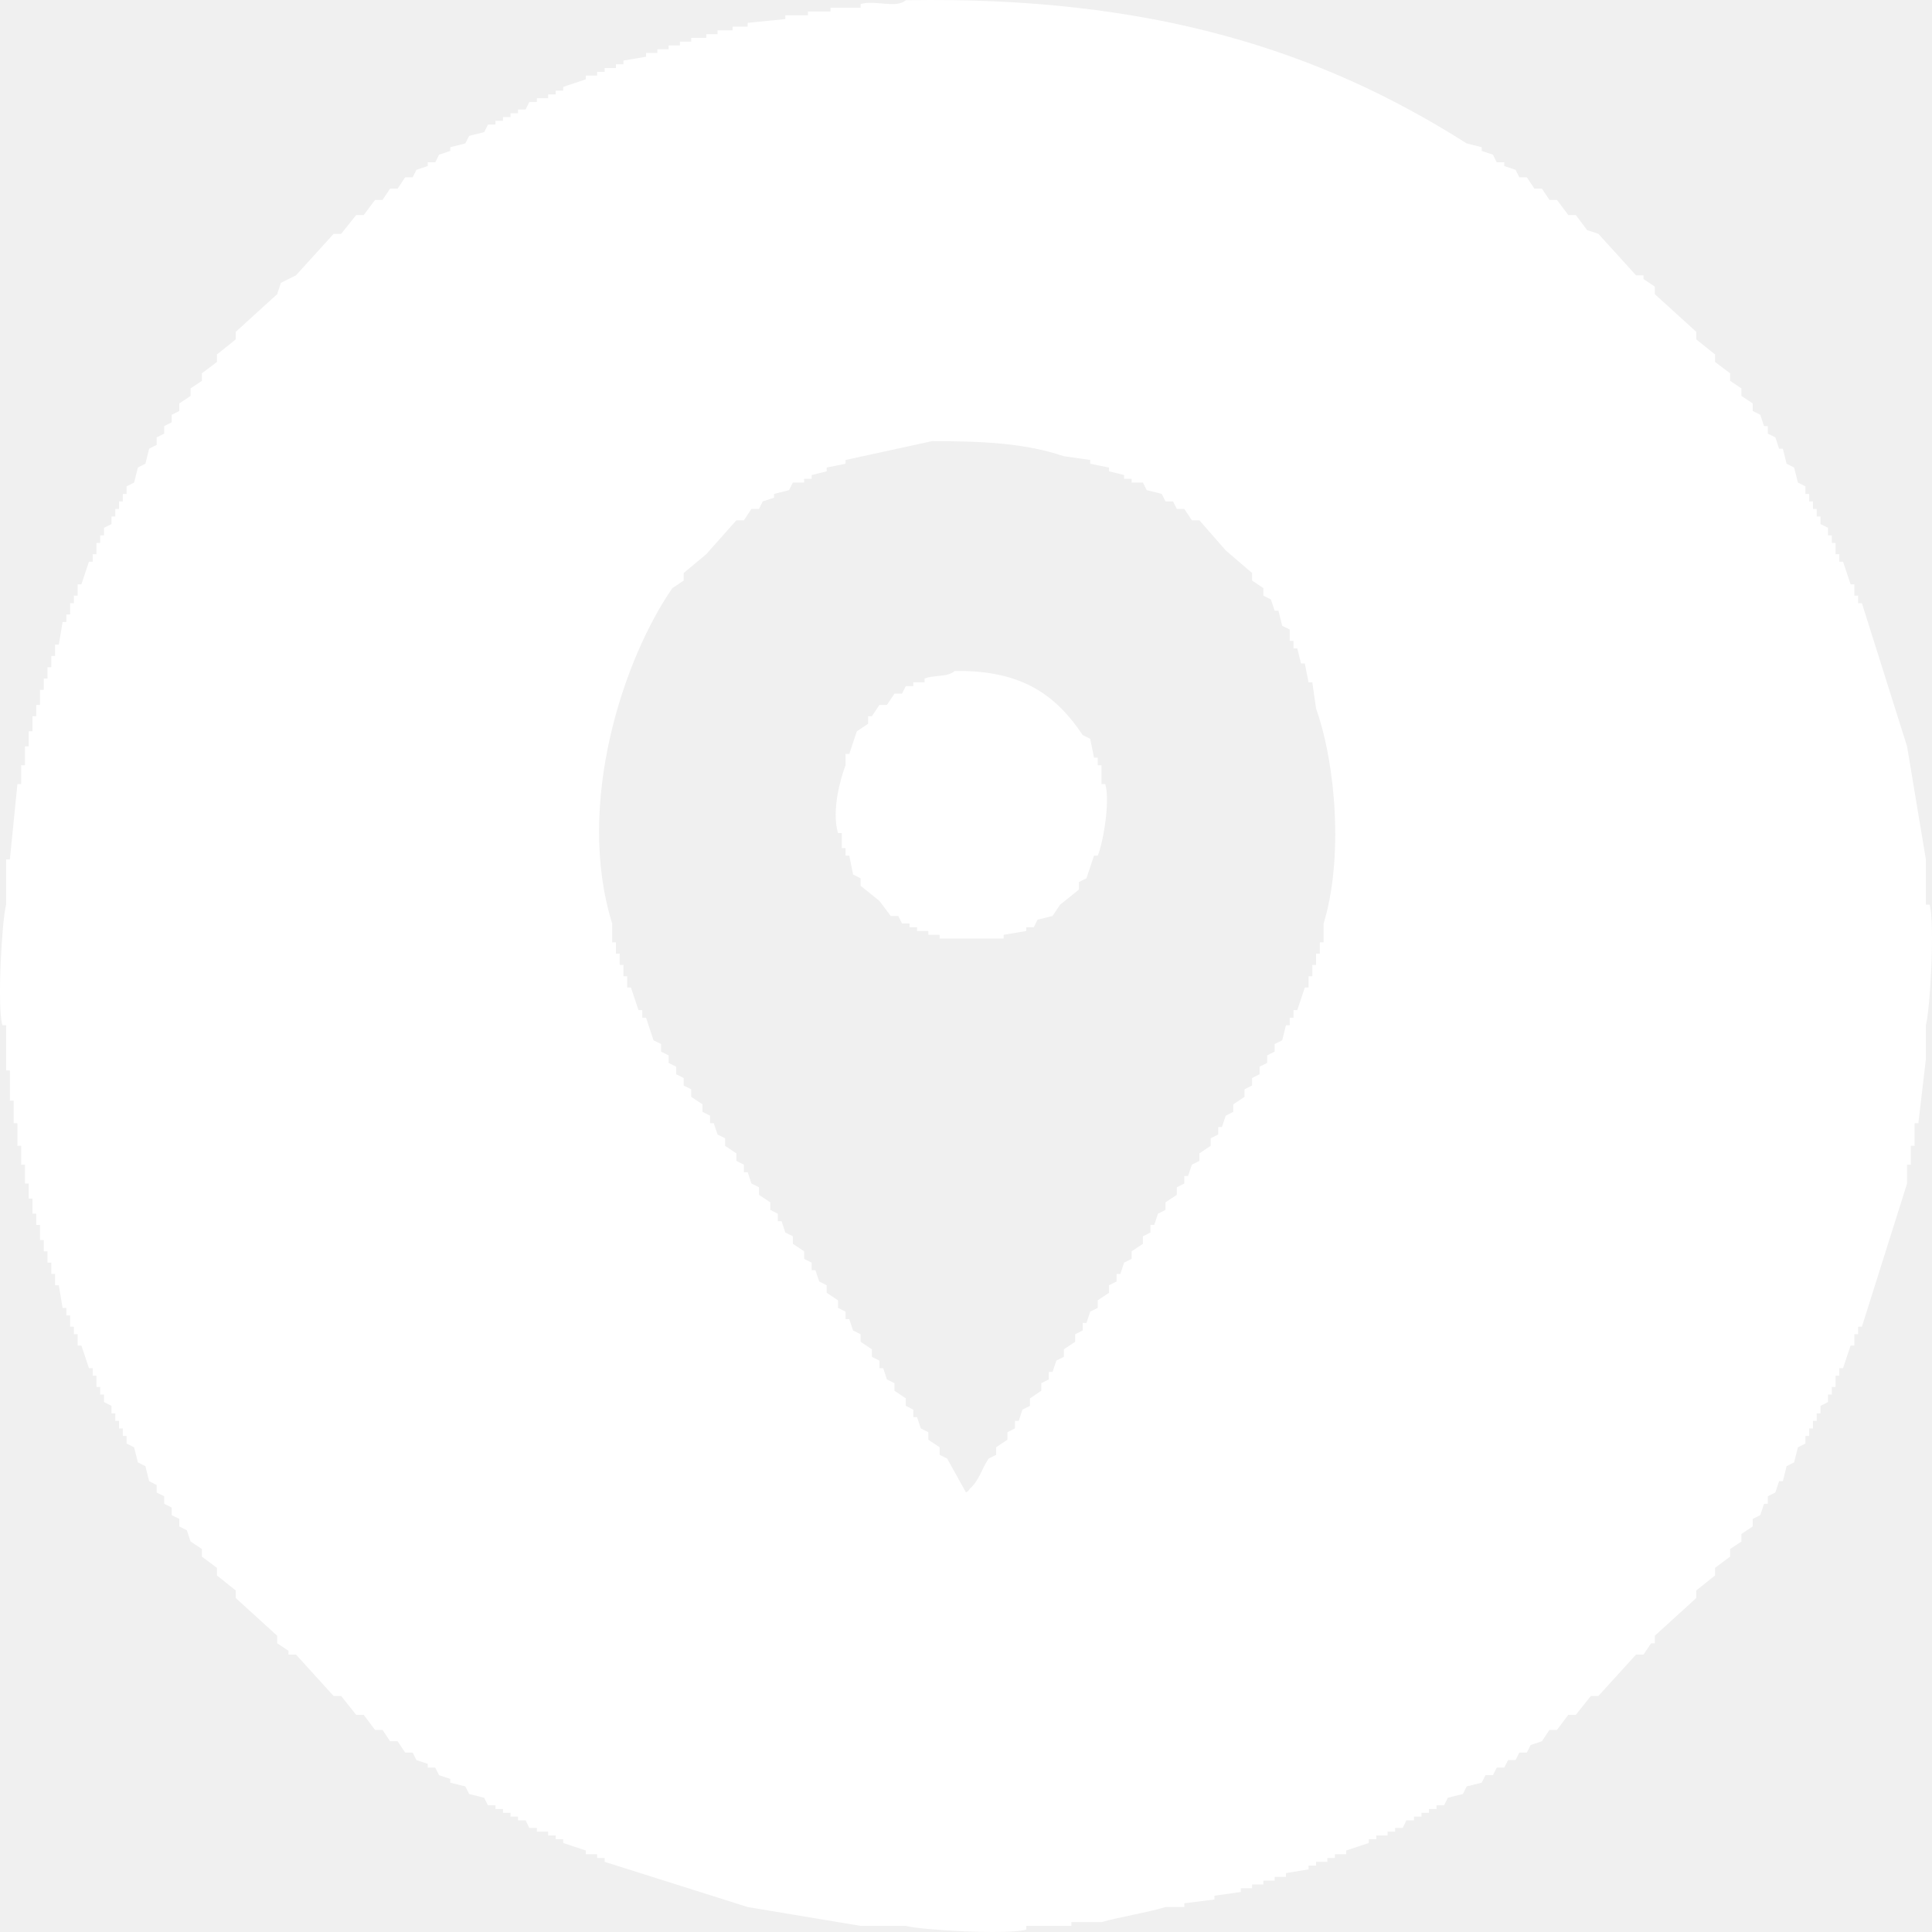
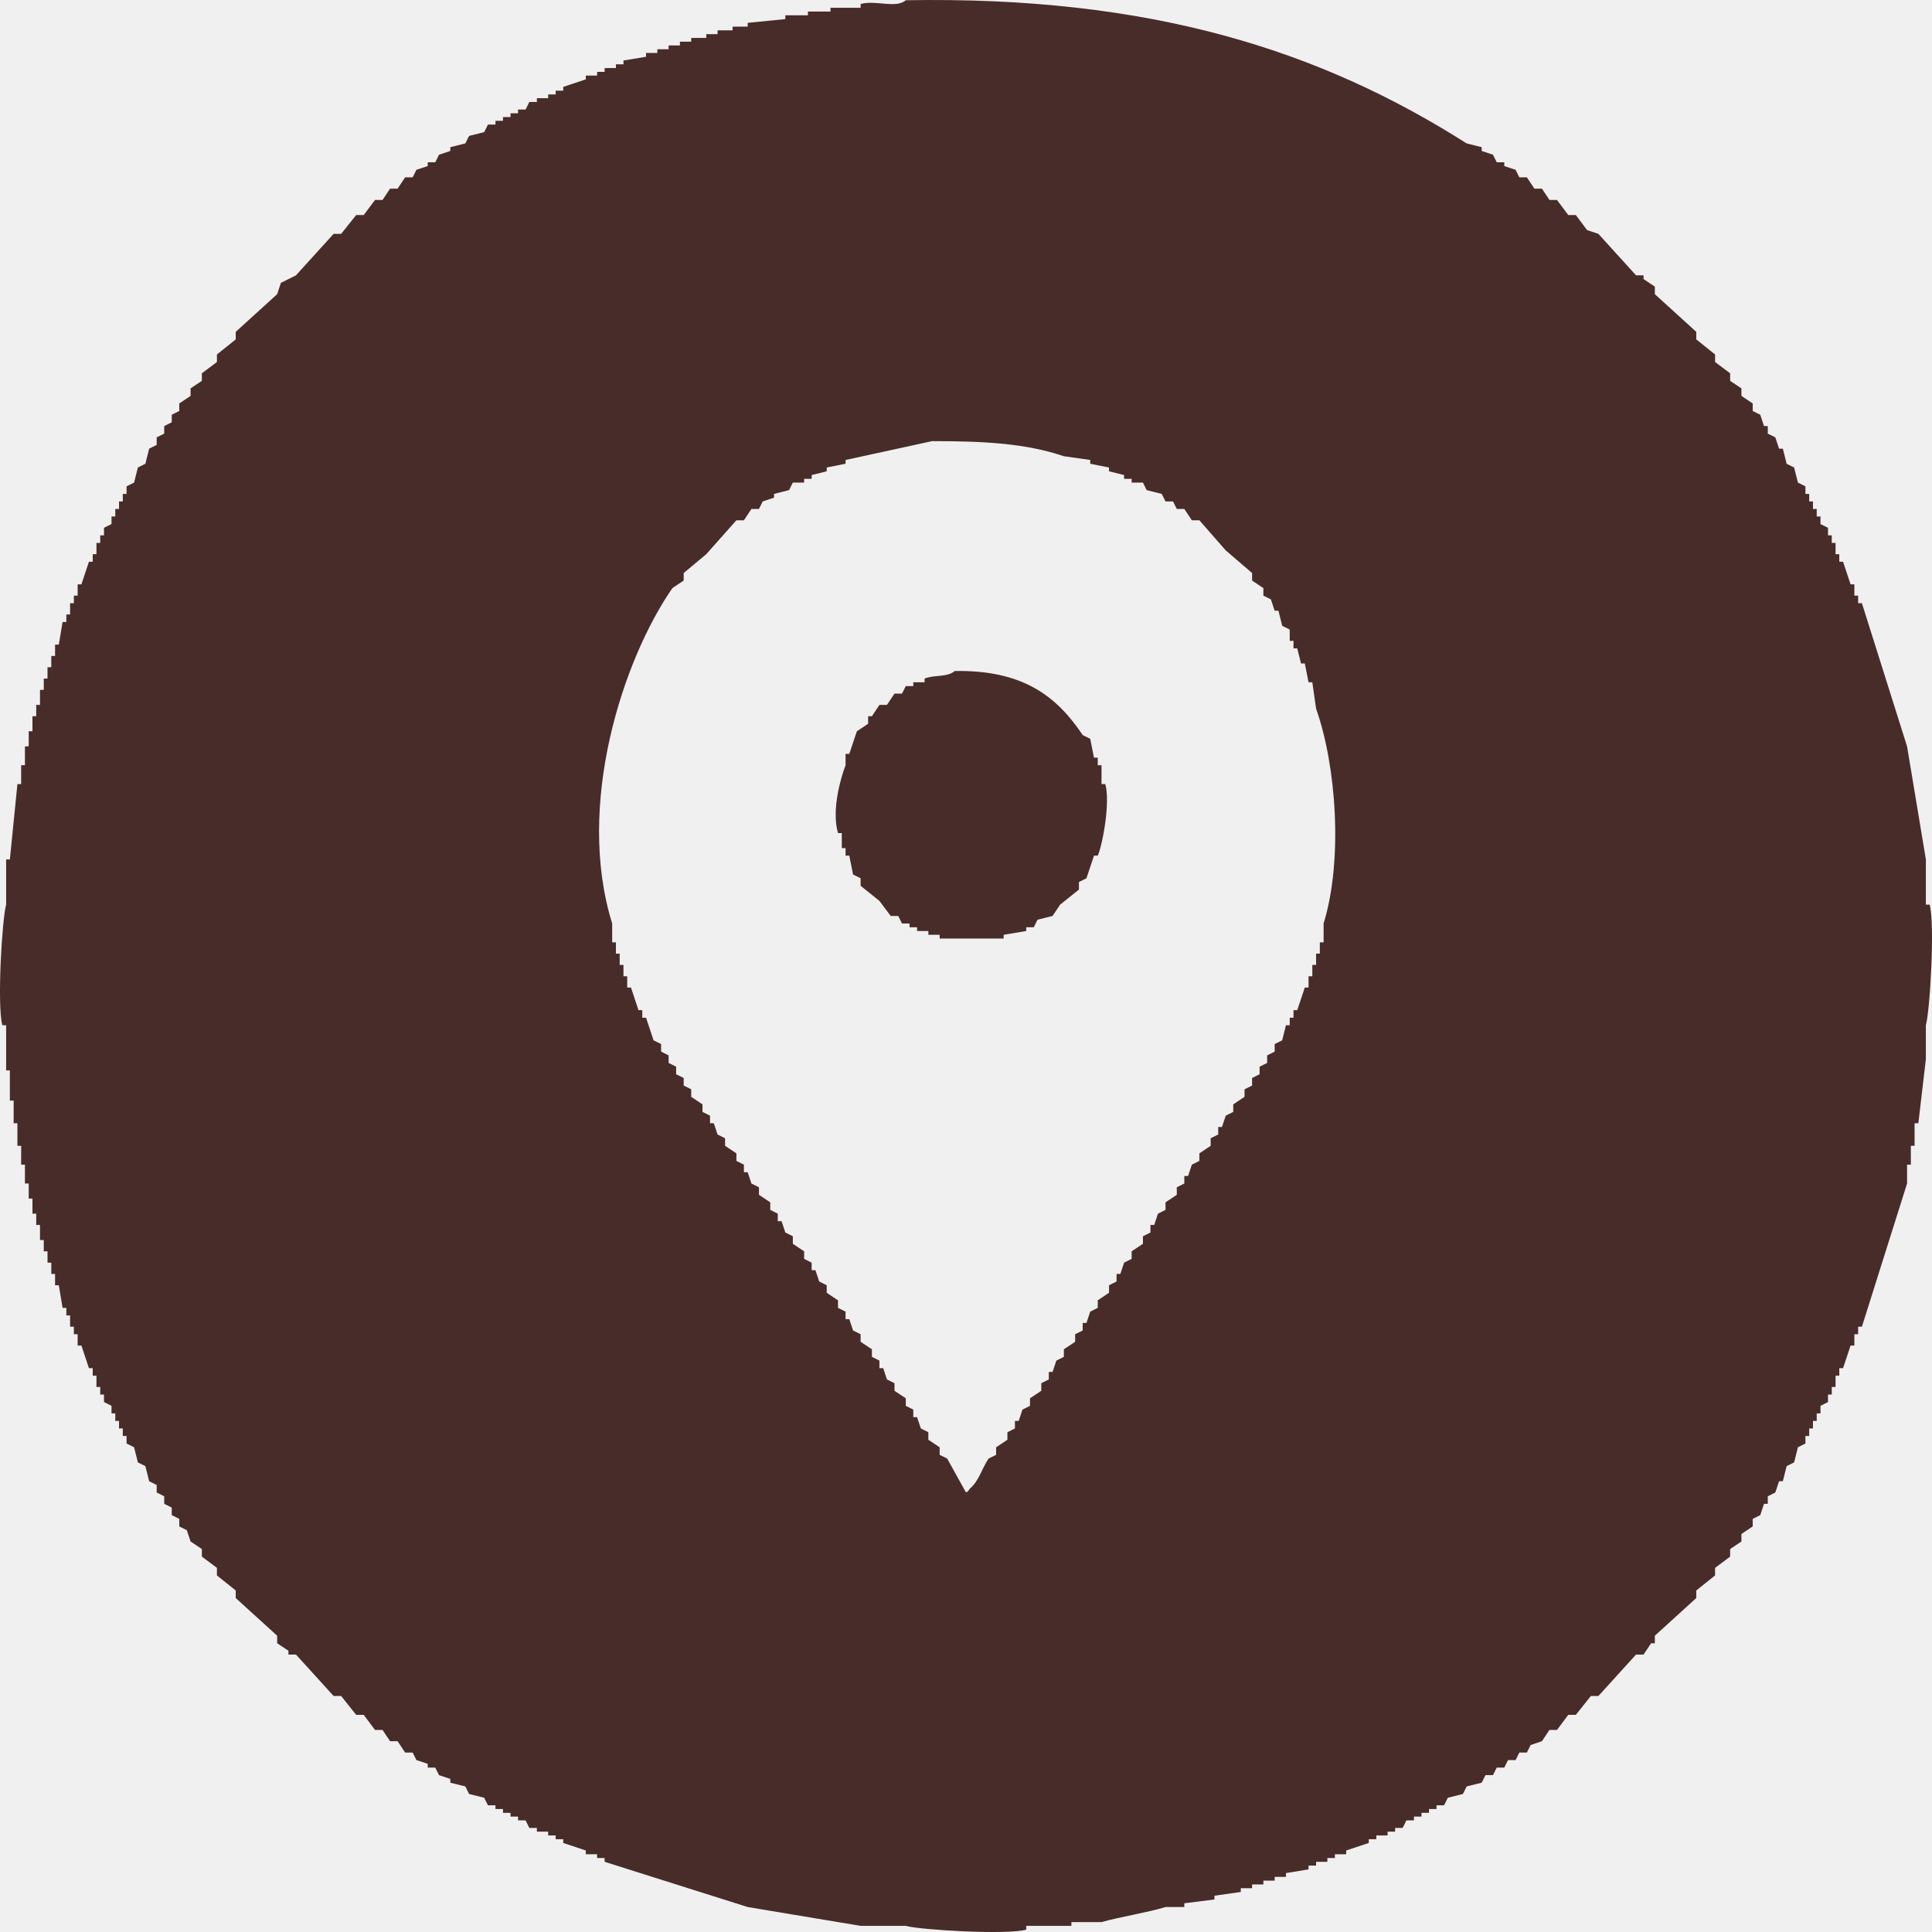
<svg xmlns="http://www.w3.org/2000/svg" preserveAspectRatio="xMidYMid" width="64" height="64" viewBox="0 0 64 64">
  <defs>
-     <style>.cls-1{fill:#fff;fill-rule:evenodd}</style>
+     <style>.cls-1{fill:#482c29;fill-rule:evenodd}</style>
  </defs>
  <path d="M30.005.008c8.121-.144 13.726 1.659 18.58 4.743l.498.125v.125l.374.125.125.25h.249V5.5l.375.125.124.25h.25l.249.374h.249l.25.375h.249l.374.499h.25l.374.5.374.124 1.247 1.374h.249v.124l.374.25v.25l1.372 1.248v.25l.623.499v.25l.499.374v.25l.374.25v.249l.374.25v.25l.25.124.124.375h.125v.25l.25.124.124.375h.125l.125.499.249.125.125.499.249.125v.25h.125v.25h.125v.249h.124v.25h.125v.25l.249.124v.25h.125v.25h.125v.374h.124v.25h.125l.249.749h.125v.374h.125v.25h.125l1.496 4.744.623 3.745v1.498h.125c.18.647.011 3.51-.125 3.994v1.124l-.249 2.122h-.125v.749h-.124v.624h-.125v.624l-1.496 4.744h-.125v.249h-.125v.375h-.125l-.249.749h-.125v.25h-.124v.374h-.125v.25h-.125v.249l-.249.125v.25h-.125v.25h-.124v.249h-.125v.25h-.125v.25l-.249.124-.125.5-.249.125-.125.499h-.125l-.124.374-.25.125v.25h-.125l-.124.374-.25.125v.25l-.374.25v.249l-.374.25v.25l-.499.374v.25l-.623.499v.25l-1.372 1.248v.25h-.124l-.25.374h-.249l-1.247 1.373h-.25l-.498.625h-.25l-.374.499h-.249l-.25.374-.374.125-.124.25h-.25l-.124.25h-.25l-.125.249h-.249l-.125.25h-.249l-.125.25-.498.124-.125.25-.499.125-.125.25h-.249v.124h-.249v.125h-.25v.125h-.249v.125h-.25l-.124.25h-.25v.124h-.249v.125h-.374v.125h-.25v.125l-.748.249v.125h-.374v.125h-.249v.125h-.374v.125h-.25v.125l-.748.124v.125h-.374v.125h-.374v.125h-.374v.125h-.374v.125l-.873.124v.125l-.998.125v.125h-.623c-.596.183-1.506.324-2.12.499h-.998v.125h-1.496v.125c-.647.18-3.506.011-3.99-.125h-1.496l-3.741-.624-4.739-1.498v-.125h-.249v-.125h-.374V61.3l-.748-.249v-.125h-.25v-.125h-.249v-.125h-.374v-.124h-.25l-.124-.25h-.25v-.125h-.249v-.125h-.25v-.125h-.249v-.124h-.249l-.125-.25-.499-.125-.125-.25-.498-.124v-.125l-.374-.125a29.116 29.116 0 0 1-.125-.25h-.249v-.125l-.375-.124-.124-.25h-.25l-.249-.375h-.249l-.25-.374h-.249l-.374-.499h-.25l-.498-.625h-.25l-1.247-1.373h-.249v-.125l-.374-.249v-.25l-1.372-1.248v-.25l-.623-.499v-.25l-.499-.374v-.25l-.374-.25-.125-.374-.249-.125v-.25a29.116 29.116 0 0 1-.25-.125v-.249l-.249-.125v-.25l-.25-.125v-.249l-.249-.125a90.934 90.934 0 0 0-.125-.499l-.249-.125-.125-.5-.249-.124v-.25h-.125v-.25h-.125v-.249h-.124v-.25h-.125v-.25l-.249-.125v-.249H3.32v-.25h-.125v-.374h-.124v-.25h-.125l-.249-.749h-.125v-.375h-.125v-.249h-.125v-.375h-.124v-.249h-.125l-.125-.749h-.124v-.375h-.125v-.374h-.125v-.375H1.45v-.374h-.125v-.5H1.2v-.374h-.125v-.5H.951v-.499H.826v-.624H.701v-.624H.577v-.749H.452v-.749H.327v-.999H.203v-1.498H.078c-.18-.647-.011-3.51.125-3.994V28.47h.124l.25-2.497h.124v-.624h.125v-.624h.125v-.5h.124v-.499H1.2v-.375h.125v-.499h.125v-.374h.124v-.375h.125v-.374h.125v-.375h.124l.125-.749h.125v-.25h.124v-.374h.125v-.25h.125v-.374h.125l.249-.749h.125v-.25h.124v-.374h.125v-.25h.125v-.25l.249-.124v-.25h.125v-.25h.124v-.249h.125v-.25h.125v-.25l.249-.125.125-.499.249-.125.125-.499.249-.125v-.25l.25-.124v-.25l.249-.125v-.25l.25-.124v-.25l.374-.25v-.249l.374-.25v-.25l.499-.374v-.25l.623-.499v-.25l1.372-1.248.124-.375.499-.249 1.247-1.374h.25l.498-.624h.25l.374-.499h.249l.25-.375h.249l.249-.374h.25l.124-.25.375-.125v-.124h.249l.125-.25.374-.125v-.125l.498-.125.125-.249.499-.125.125-.25h.249v-.125h.249v-.124h.25v-.125h.249v-.125h.25l.124-.25h.25v-.125h.374v-.124h.249v-.125h.25v-.125l.748-.25v-.125h.374V2.38h.249v-.125h.374V2.13h.25v-.125l.748-.125v-.125h.374v-.124h.374v-.125h.374v-.125h.374v-.125h.499v-.125h.374v-.125h.499V.882h.499V.757l1.247-.125V.507h.748V.382h.748V.257h.998V.133c.493-.141 1.175.159 1.496-.125zm.873 14.605l-2.868.624v.125l-.624.125v.125l-.499.125v.125h-.249v.124h-.374l-.125.25-.498.125v.125a54.9 54.9 0 0 0-.375.125l-.124.249h-.25l-.249.375h-.249l-.998 1.123-.748.624v.25l-.374.25c-1.625 2.344-3.222 7.161-1.995 11.11v.624h.124v.374h.125v.375h.125v.374h.124v.375h.125l.249.749h.125v.25h.125l.249.749.25.124v.25l.249.125v.25l.249.124v.25l.25.125v.25l.249.124v.25l.374.25v.249l.25.125v.25h.124l.125.374.249.125v.25l.375.25v.249l.249.125v.25h.125l.124.374.25.125v.25l.374.249v.25l.249.125v.249h.125l.125.375.249.125v.249l.374.25v.25l.249.125v.249h.125l.125.375.249.125v.249l.374.25v.25l.25.124v.25h.124l.125.375.25.124v.25l.374.25v.249l.249.125v.25h.125l.124.374.25.125v.25l.374.25v.249l.249.125v.25h.125l.125.374.249.125v.25l.374.249v.25l.25.125.623 1.123c.141-.105.018.016.125-.124.315-.274.383-.639.623-.999l.25-.125v-.25l.374-.249v-.25l.249-.125v-.249h.125l.124-.375.25-.125v-.249l.374-.25v-.25l.249-.125v-.249h.125l.125-.375.249-.125v-.249l.374-.25v-.25l.25-.124v-.25h.124l.125-.375.249-.124v-.25l.374-.25v-.249l.25-.125v-.25h.125l.124-.374.25-.125v-.25l.374-.25v-.249l.249-.125v-.25h.125l.124-.374.25-.125v-.25l.374-.249v-.25l.249-.125v-.249h.125l.125-.375.249-.125v-.249l.374-.25v-.25l.25-.125v-.249h.124l.125-.375.249-.125v-.249l.374-.25v-.25l.25-.124v-.25l.249-.125v-.25l.25-.124v-.25l.249-.125v-.25l.249-.124.125-.5h.125v-.249h.125v-.25h.124l.25-.749h.124v-.375h.125v-.374h.125v-.375h.124v-.374h.125v-.624c.651-2.117.416-5.245-.249-7.116l-.125-.874h-.125l-.124-.624h-.125l-.125-.499h-.124v-.25h-.125v-.374l-.25-.125-.124-.499h-.125l-.125-.375a28.953 28.953 0 0 1-.249-.125v-.249a81.142 81.142 0 0 0-.374-.25v-.25l-.873-.749-.873-.998h-.249l-.25-.375h-.249l-.125-.249h-.249l-.125-.25-.499-.125-.124-.25h-.374v-.124h-.25v-.125l-.499-.125v-.125l-.623-.125v-.125l-.873-.124c-1.26-.425-2.611-.5-4.364-.5zm.748 7.615c2.235-.037 3.36.808 4.24 2.122l.249.125.125.624h.124v.25h.125v.624h.125c.171.601-.086 1.999-.25 2.372h-.124l-.25.749-.249.125v.249l-.624.5-.249.374-.499.125-.124.25h-.25v.124l-.748.125v.125h-2.12v-.125h-.374v-.125h-.374v-.124h-.249v-.125h-.25a29.116 29.116 0 0 0-.125-.25h-.249l-.374-.499-.623-.5v-.249l-.25-.125-.125-.624h-.124v-.25h-.125v-.499h-.125c-.221-.747.086-1.819.25-2.247v-.375h.124l.25-.749.374-.249v-.25h.125l.249-.375h.249l.25-.374h.249l.125-.25h.249v-.125h.374v-.124c.334-.131.752-.036.998-.25z" class="cls-1" />
</svg>
